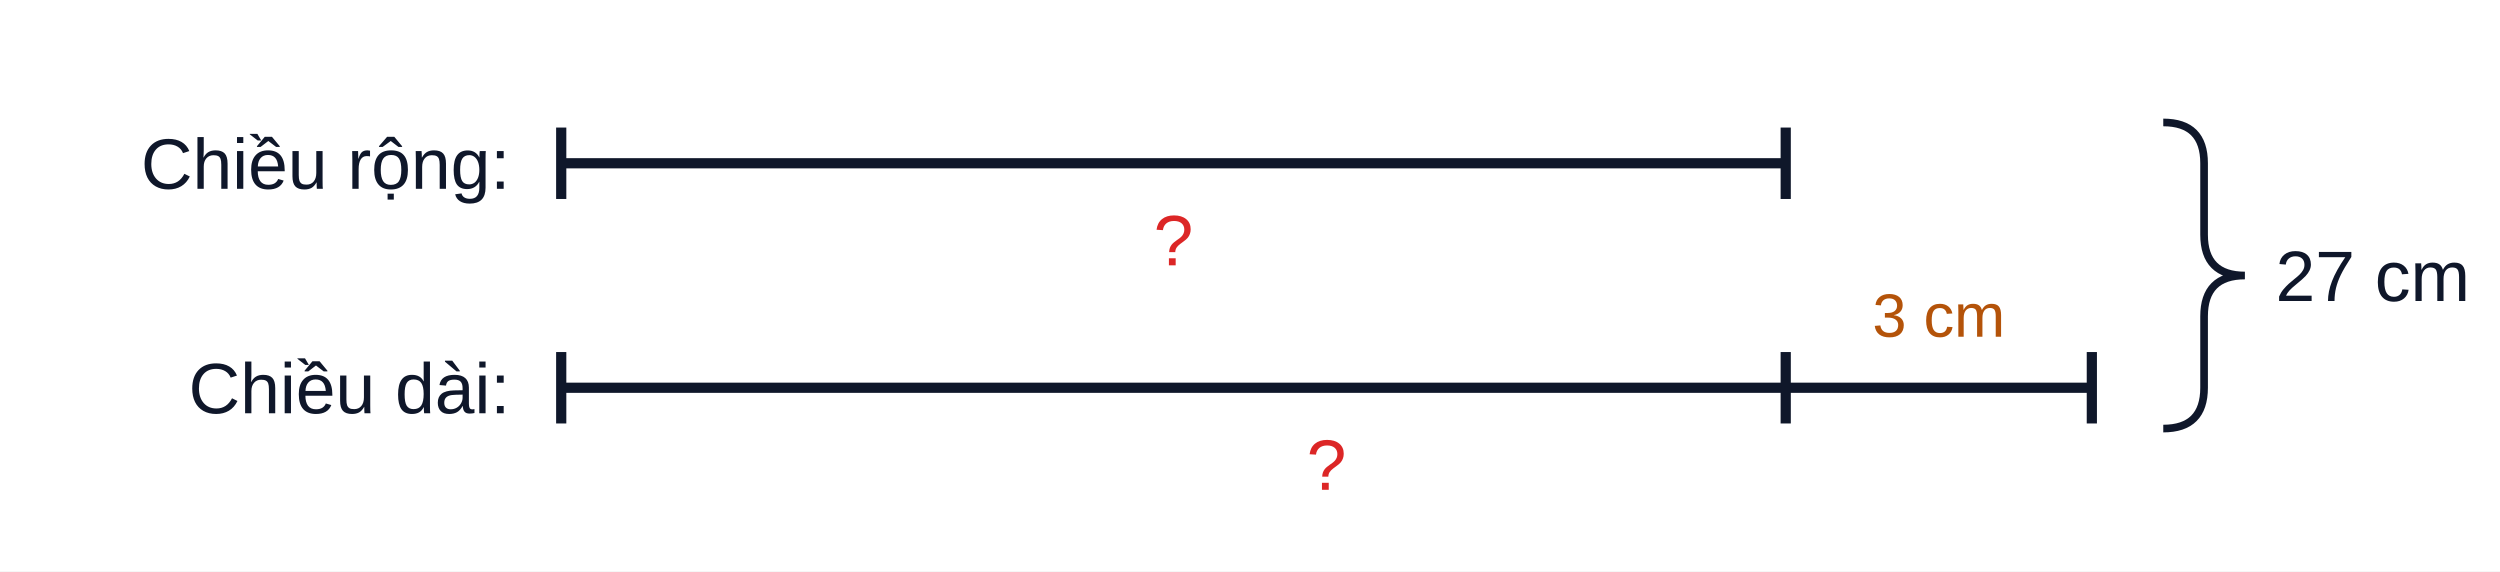
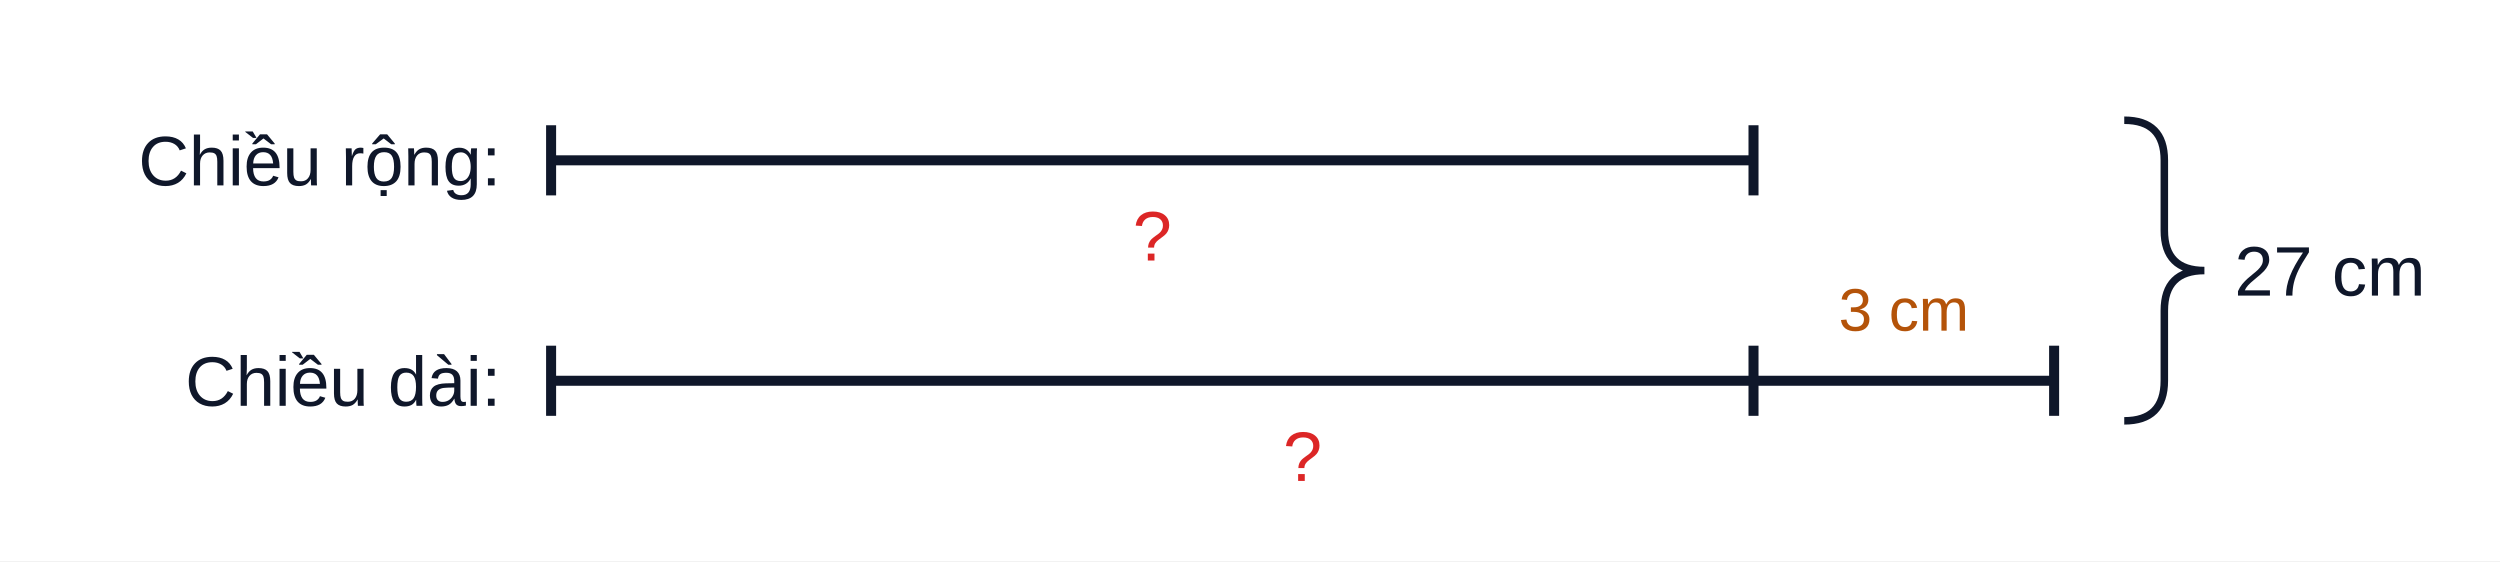
- <svg xmlns="http://www.w3.org/2000/svg" viewBox="0 0 490 112" width="490" height="112" font-family="Arial, Helvetica, sans-serif" font-size="14">
-   <rect width="490" height="112" fill="#fff" />
+ <svg xmlns="http://www.w3.org/2000/svg" viewBox="0 0 499 112" width="499" height="112" font-family="Arial, Helvetica, sans-serif" font-size="14">
+   <rect width="499" height="112" fill="#fff" />
  <text x="100" y="37" text-anchor="end" fill="#0f172a">Chiều rộng:</text>
  <line x1="110" y1="32" x2="350" y2="32" stroke="#0f172a" stroke-width="2" />
  <line x1="110" y1="25" x2="110" y2="39" stroke="#0f172a" stroke-width="2" />
  <line x1="350" y1="25" x2="350" y2="39" stroke="#0f172a" stroke-width="2" />
  <text x="230" y="52" text-anchor="middle" fill="#dc2626">?</text>
  <text x="100" y="81" text-anchor="end" fill="#0f172a">Chiều dài:</text>
  <line x1="110" y1="76" x2="350" y2="76" stroke="#0f172a" stroke-width="2" />
  <line x1="110" y1="69" x2="110" y2="83" stroke="#0f172a" stroke-width="2" />
  <line x1="350" y1="69" x2="350" y2="83" stroke="#0f172a" stroke-width="2" />
  <line x1="350" y1="76" x2="410" y2="76" stroke="#0f172a" stroke-width="2" />
  <line x1="410" y1="69" x2="410" y2="83" stroke="#0f172a" stroke-width="2" />
  <text x="380" y="66" text-anchor="middle" font-size="12" fill="#b45309">3 cm</text>
  <text x="260" y="96" text-anchor="middle" fill="#dc2626">?</text>
  <path d="M424,24 q8,0 8,8 L432,46 q0,8 8,8 q-8,0 -8,8 L432,76 q0,8 -8,8" fill="none" stroke="#0f172a" stroke-width="1.5" />
  <text x="446" y="59" fill="#0f172a">27 cm</text>
</svg>
